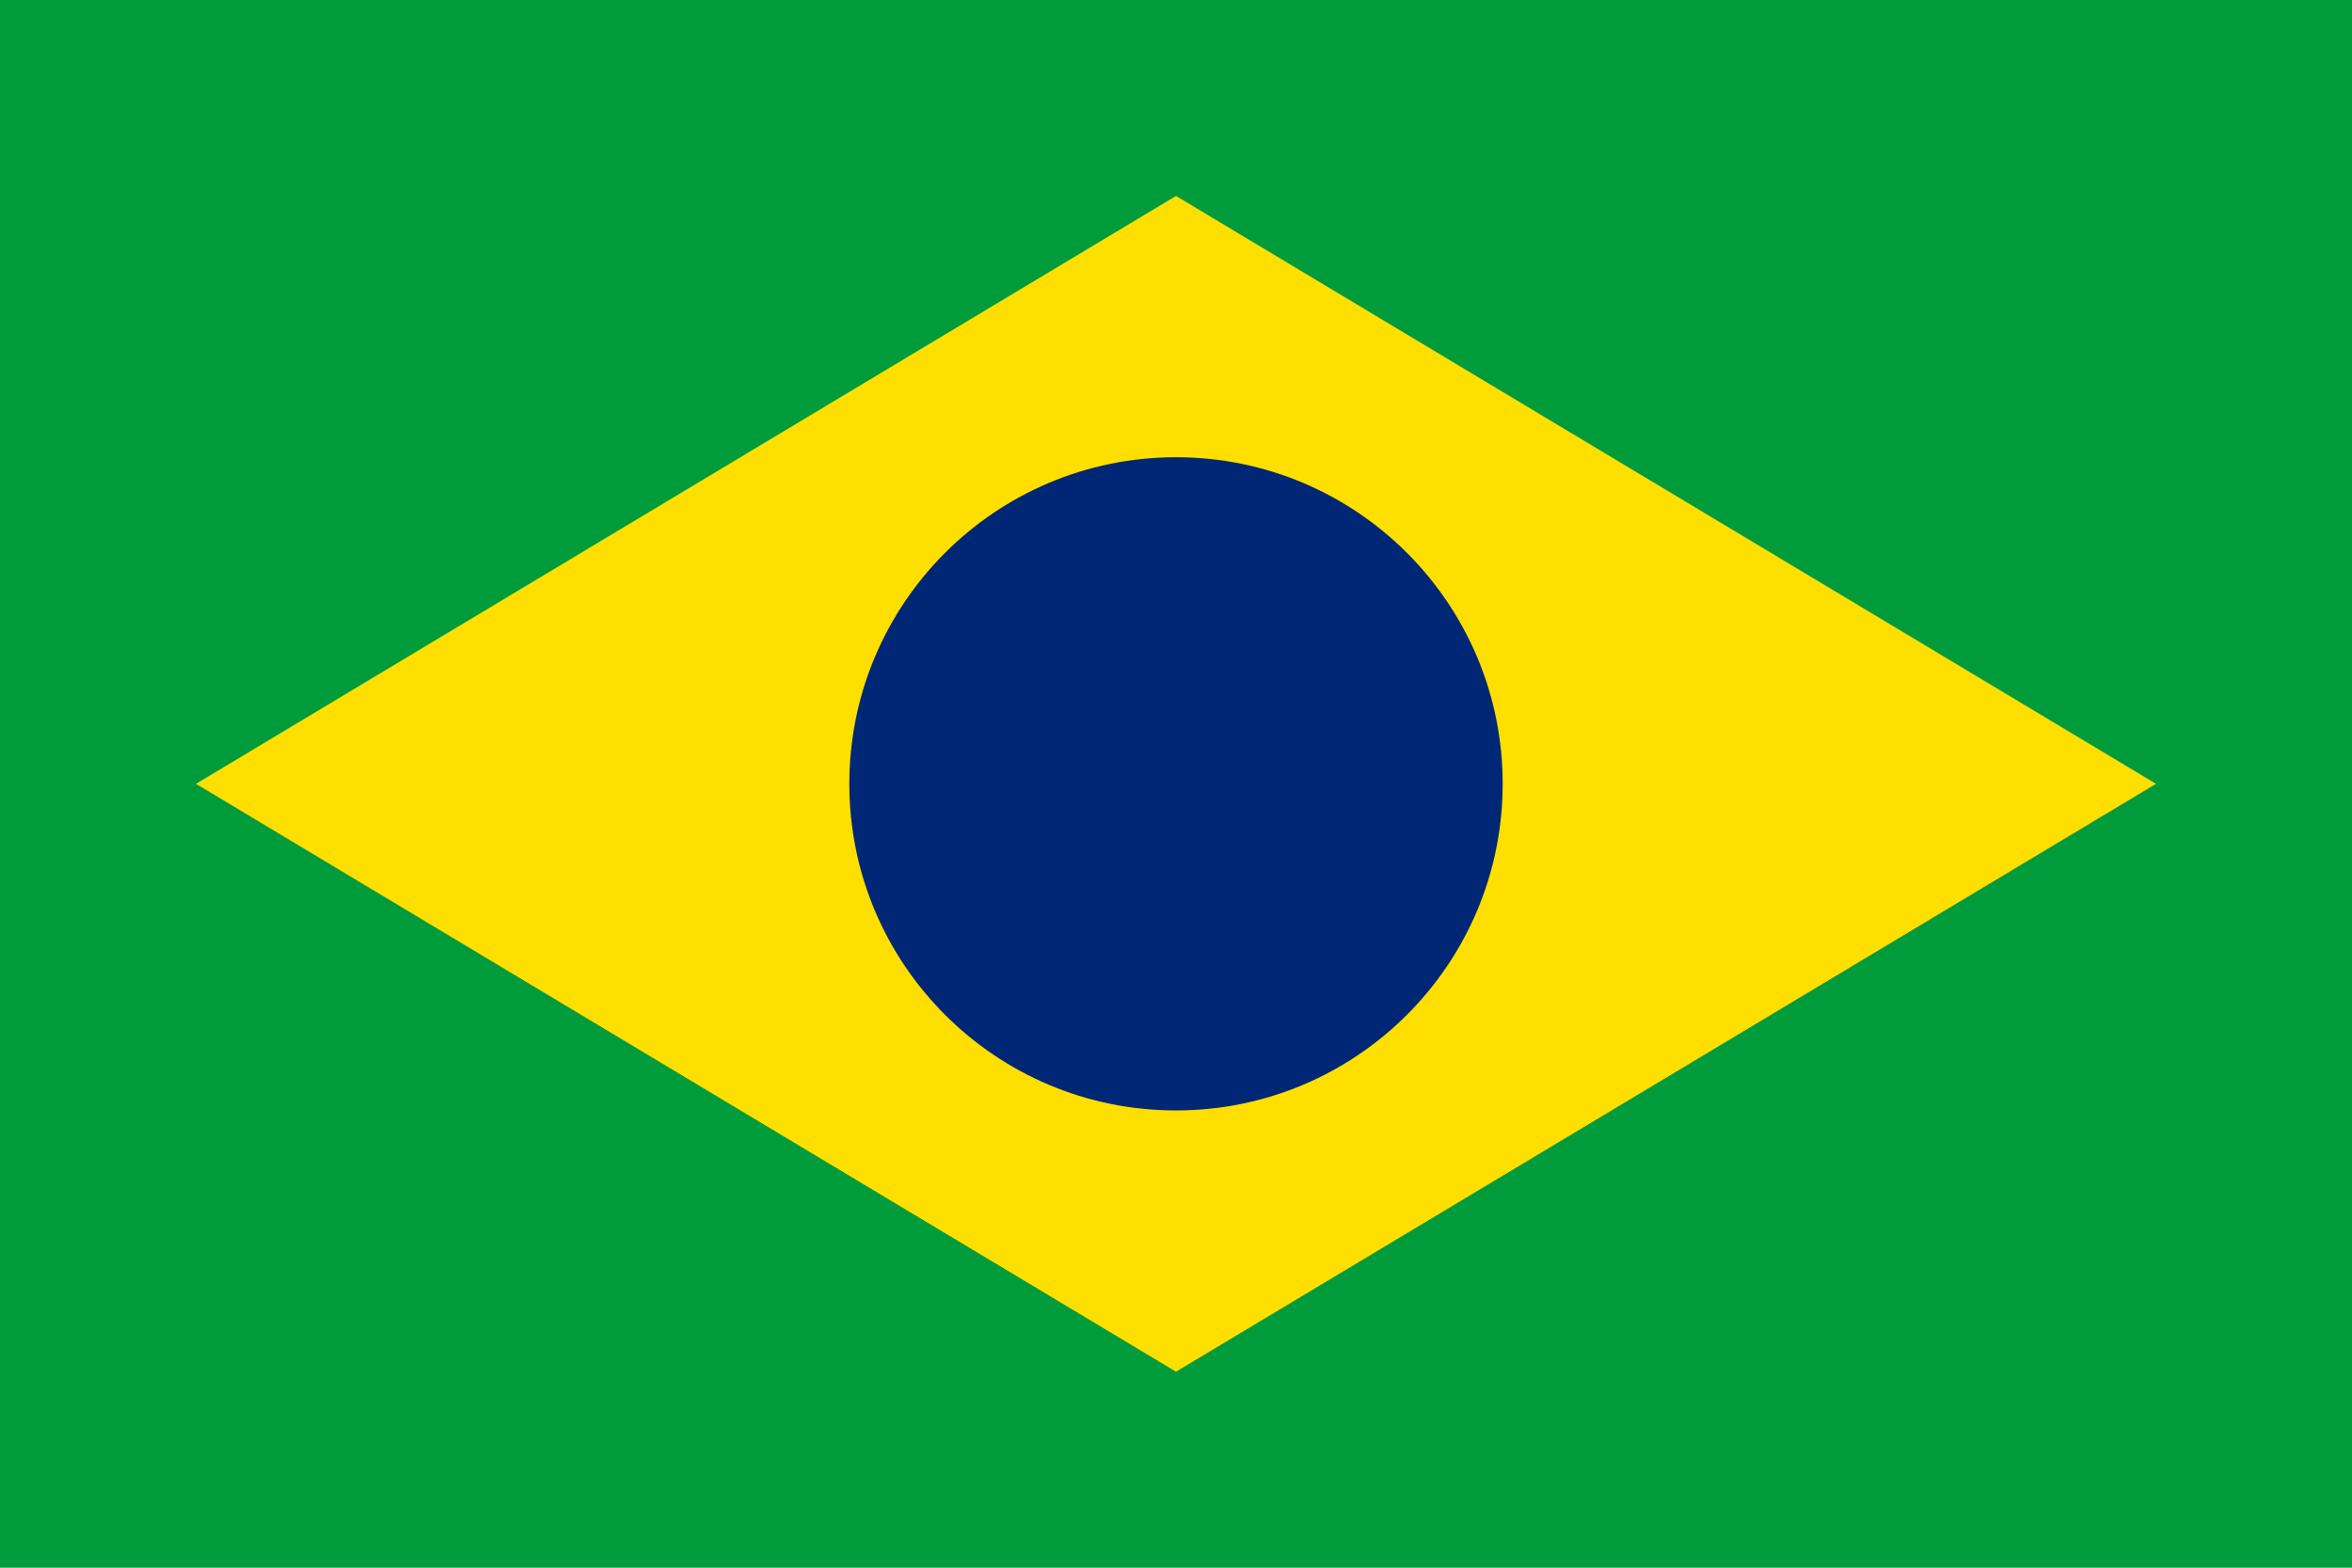
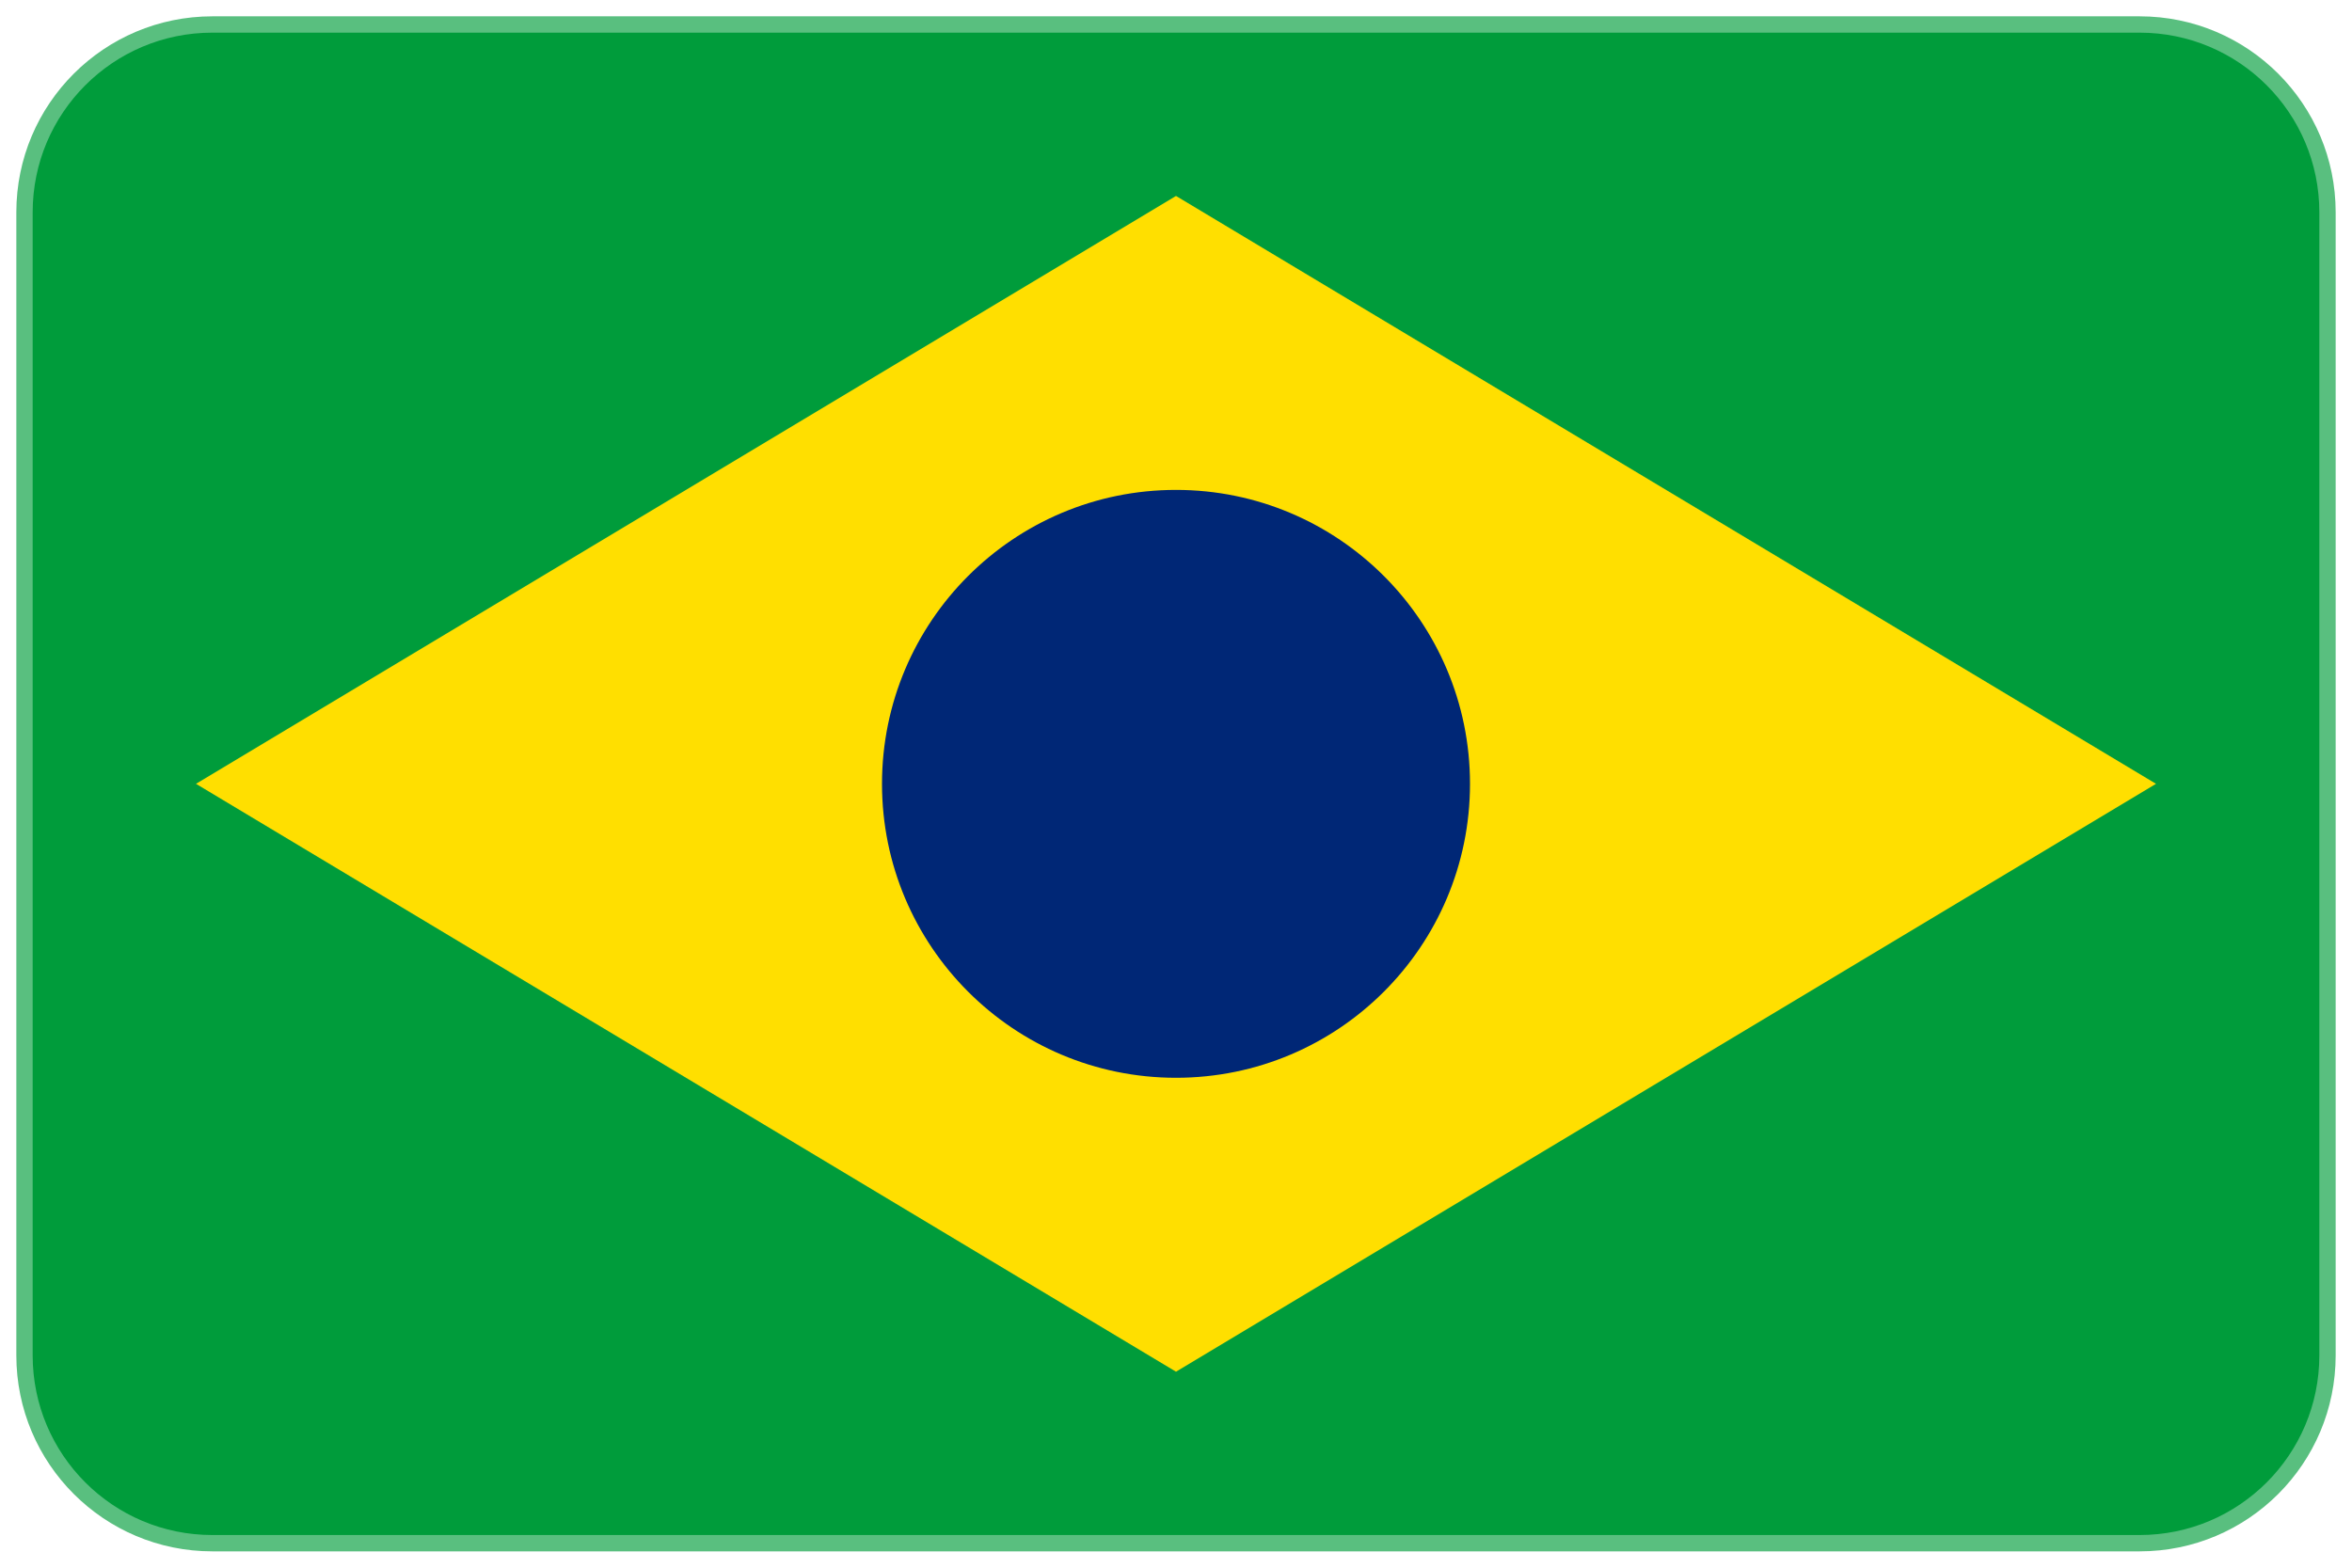
- <svg xmlns="http://www.w3.org/2000/svg" viewBox="0 0 36 24">
-   <rect width="36" height="24" fill="#009c3b" />
-   <polygon points="18,3 33,12 18,21 3,12" fill="#ffdf00" />
-   <circle cx="18" cy="12" r="5" fill="#002776" />
+ <svg xmlns="http://www.w3.org/2000/svg" viewBox="0 0 72 48">
+   <defs>
+     <clipPath id="round">
+       <rect x="0.5" y="0.5" width="71" height="47" rx="6" ry="6" />
+     </clipPath>
+   </defs>
+   <g clip-path="url(#round)">
+     <rect width="72" height="48" fill="#009c3b" />
+     <polygon points="36,6 66,24 36,42 6,24" fill="#ffdf00" />
+     <circle cx="36" cy="24" r="9" fill="#002776" />
+   </g>
+   <rect x="0.5" y="0.5" width="71" height="47" rx="6" ry="6" fill="none" stroke="rgba(255,255,255,0.35)" />
</svg>
